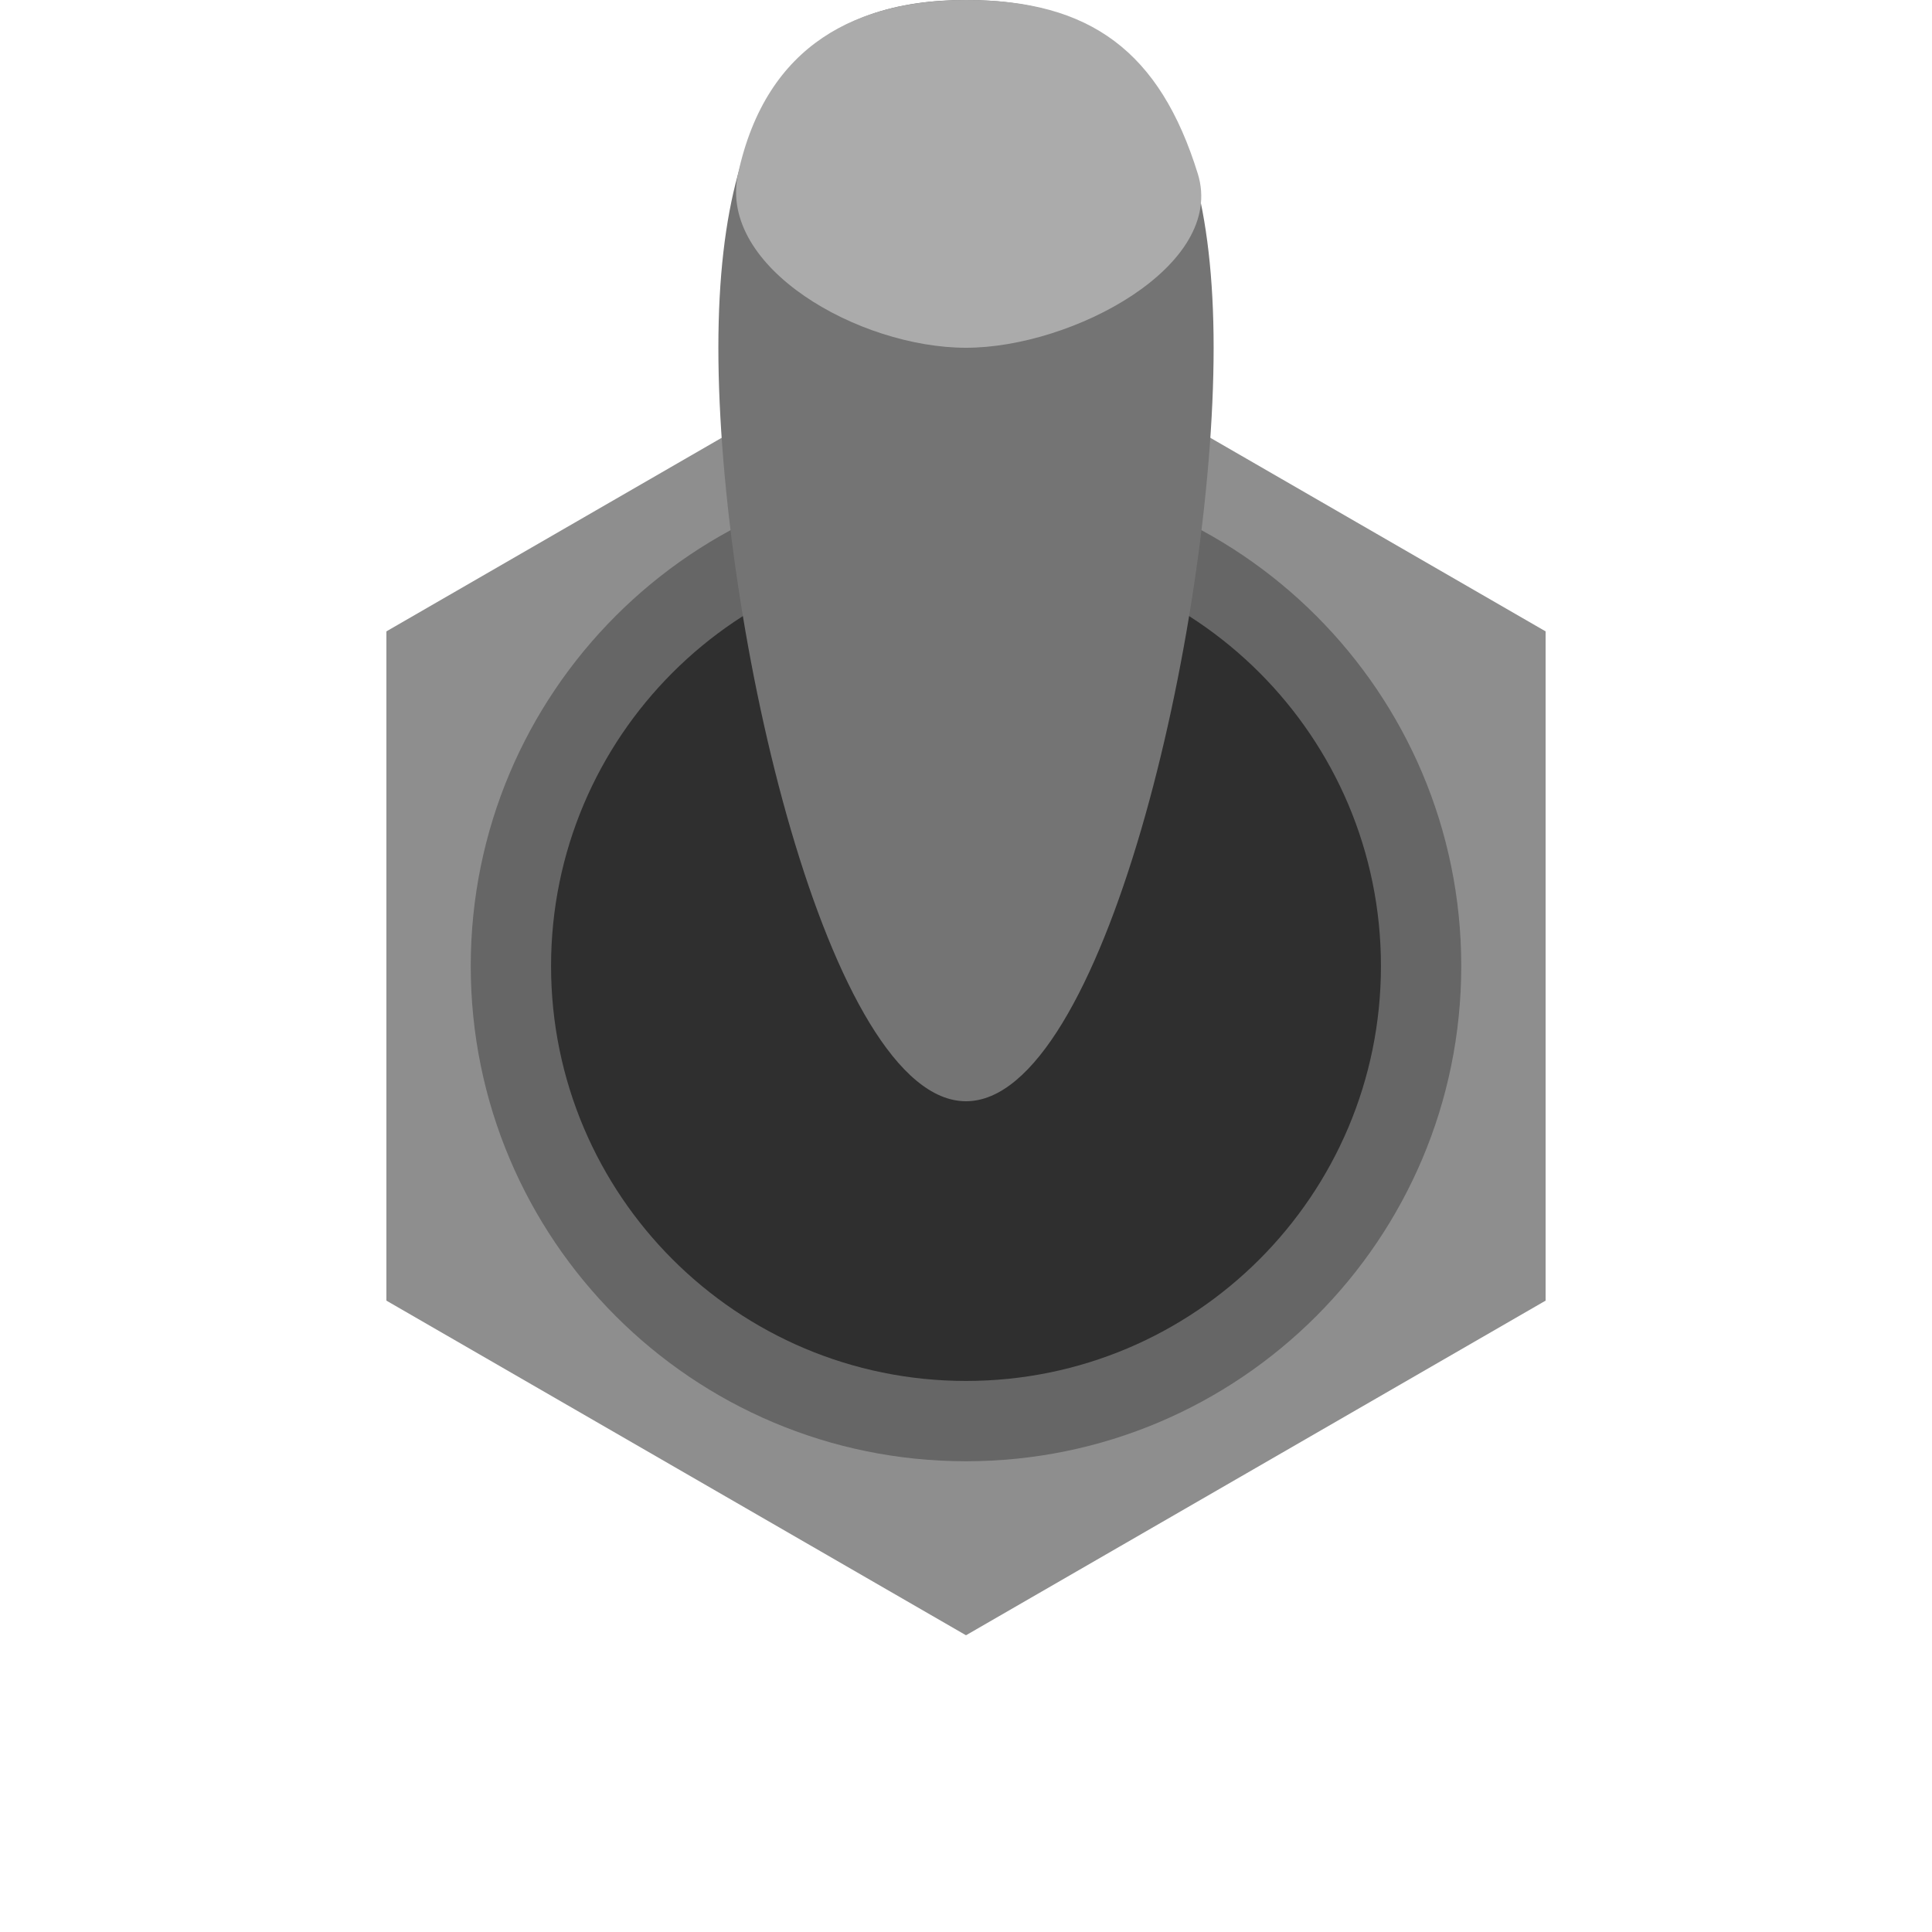
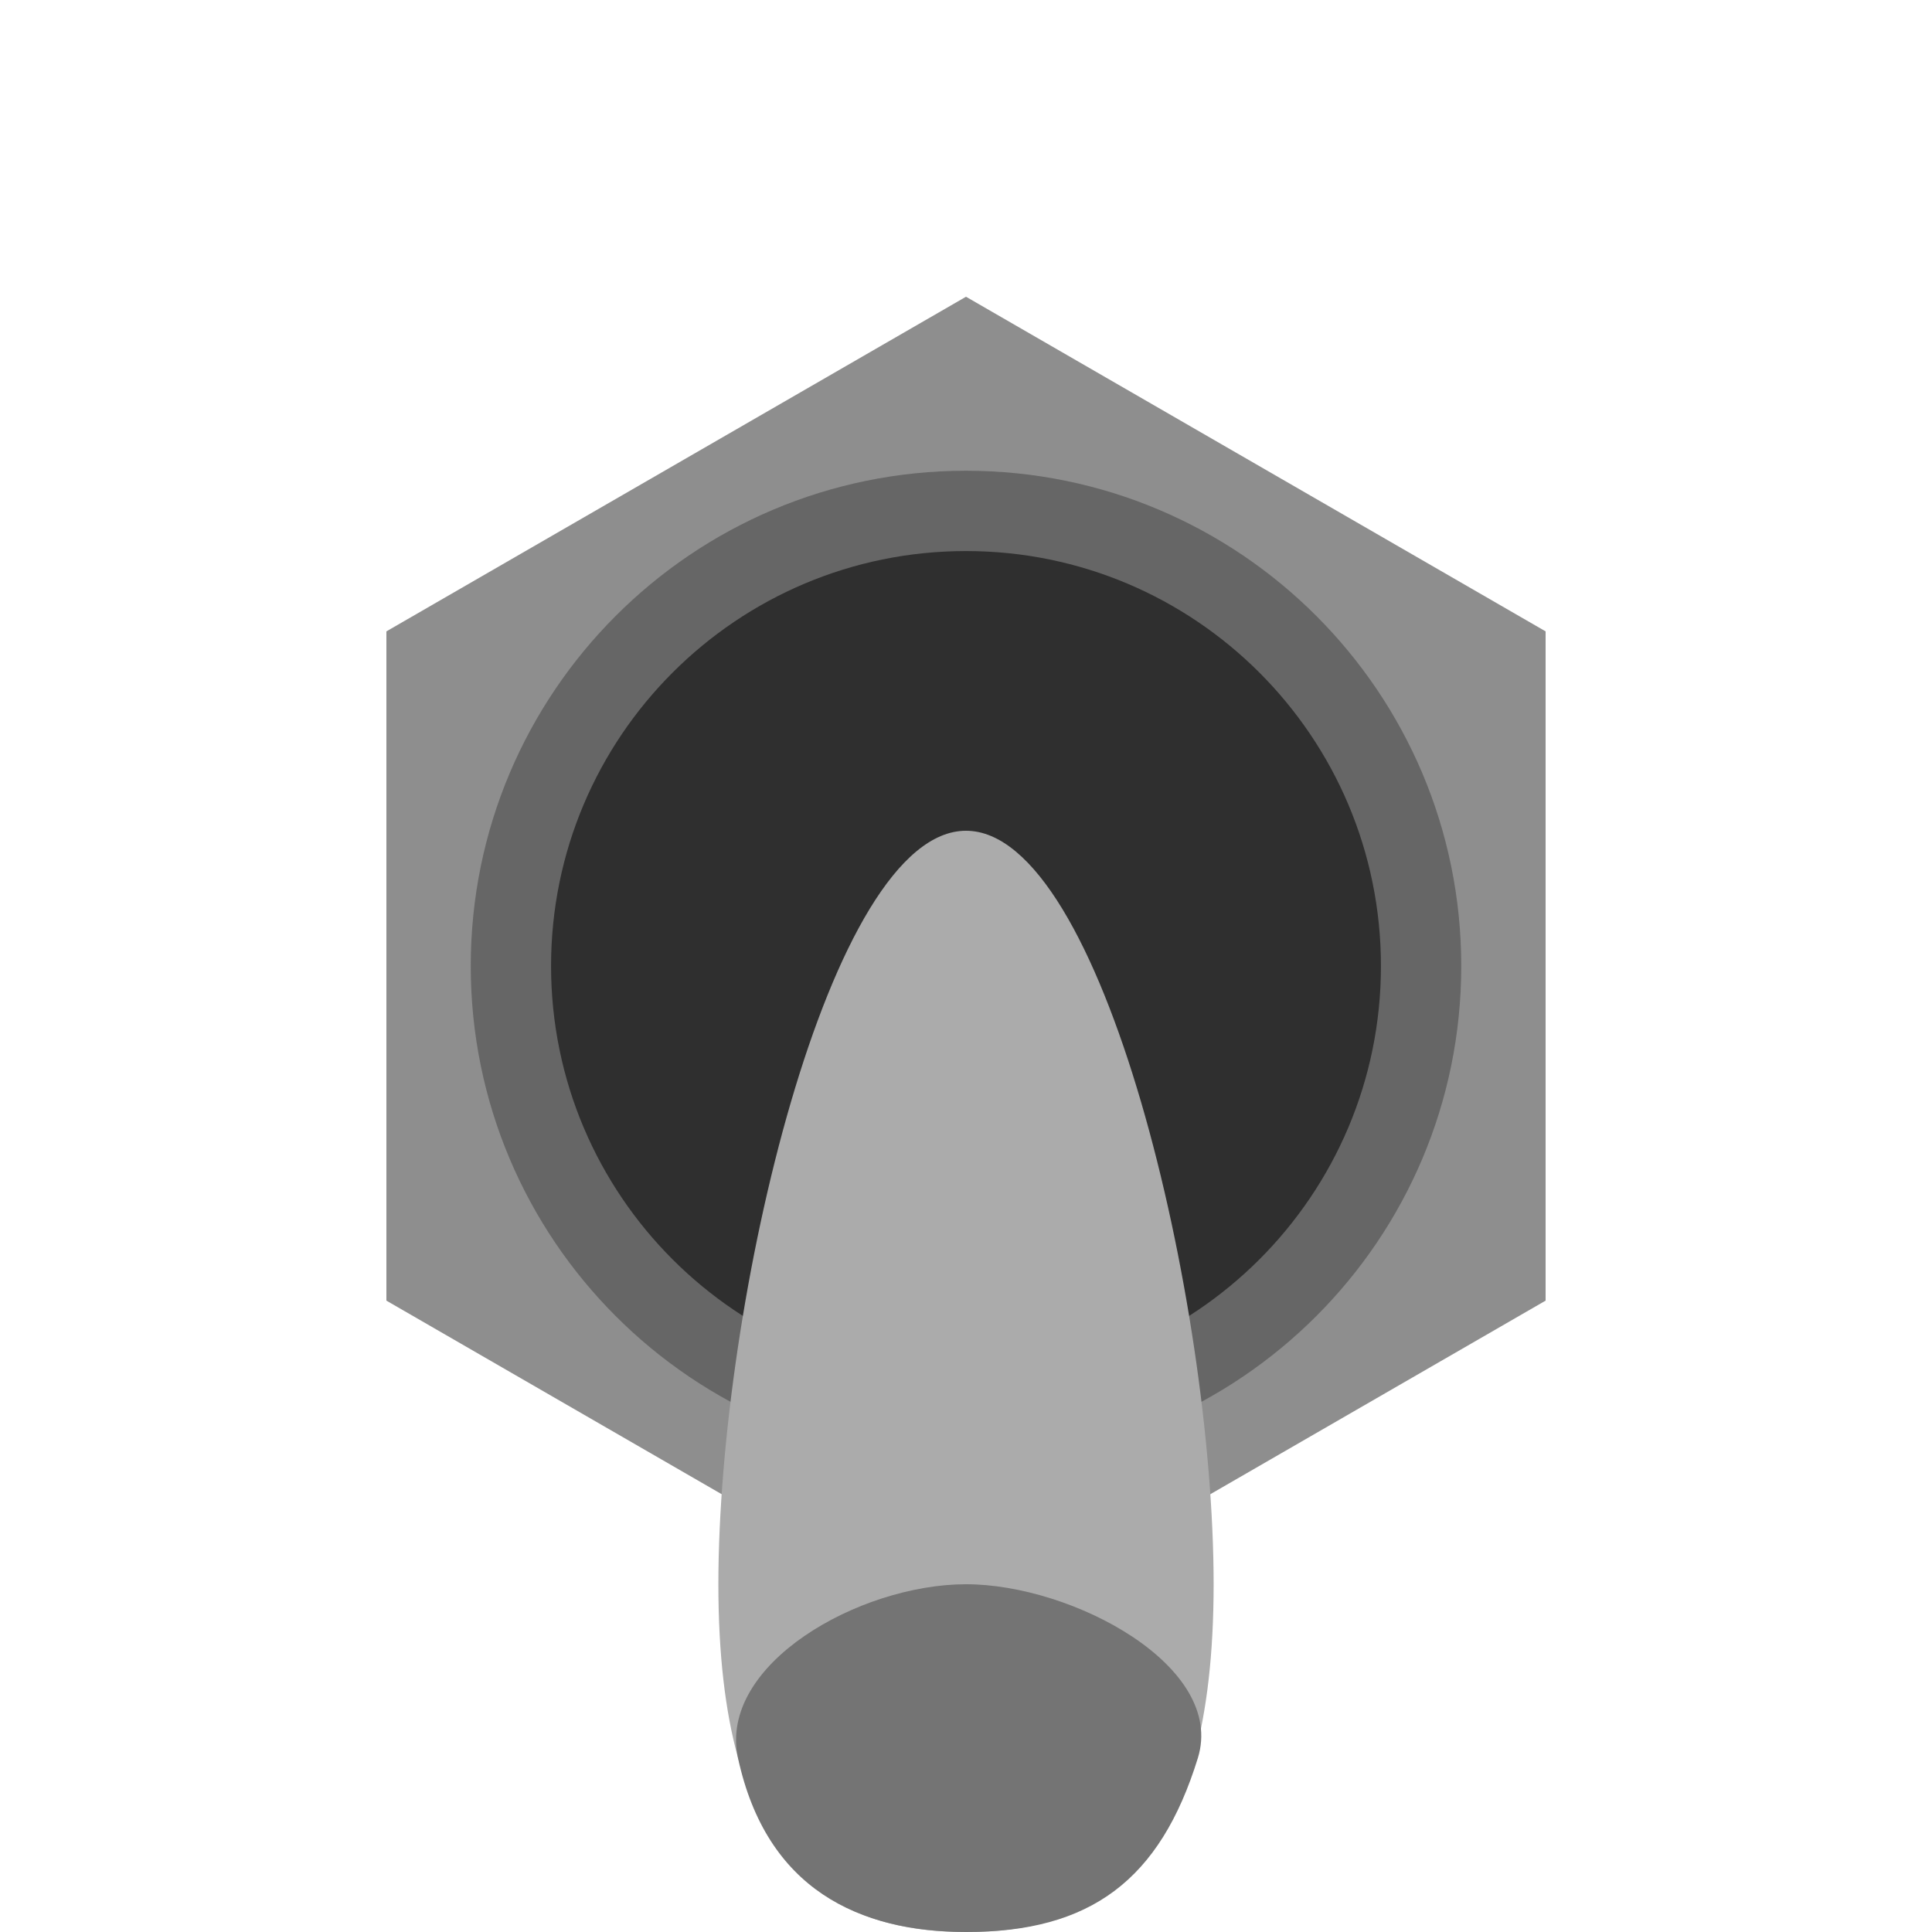
<svg xmlns="http://www.w3.org/2000/svg" width="100%" height="100%" viewBox="0 0 1000 1000" version="1.1" xml:space="preserve" style="fill-rule:evenodd;clip-rule:evenodd;stroke-linejoin:round;stroke-miterlimit:2;">
  <g>
    <g transform="matrix(8.15083,0,0,8.15083,31.3274,31.3274)">
      <path d="M57.5,15L94.306,36.25L94.306,78.75L57.5,100L20.694,78.75L20.694,36.25L57.5,15Z" style="fill:rgb(142,142,142);" />
    </g>
    <g transform="matrix(6.40859,0,0,6.40859,192.388,205.205)">
      <circle cx="48" cy="46" r="40" style="fill:rgb(102,102,102);" />
    </g>
    <g transform="matrix(5.36936,0,0,5.36936,242.271,253.01)">
      <circle cx="48" cy="46" r="40" style="fill:rgb(47,47,47);" />
    </g>
  </g>
-   <g id="ON">
+   <g id="OFF" transform="matrix(1,0,0,-1,0,1000)">
    <g transform="matrix(1,0,0,1.0394,128.172,-12.8086)">
-       <path d="M371.828,12.323C442.568,12.323 500,45.404 500,185.501C500,325.598 442.568,560.719 371.828,560.719C301.088,560.719 243.656,325.598 243.656,185.501C243.656,45.404 301.088,12.323 371.828,12.323Z" style="fill:rgb(116,116,116);" />
+       <path d="M371.828,12.323C442.568,12.323 500,45.404 500,185.501C500,325.598 442.568,560.719 371.828,560.719C301.088,560.719 243.656,325.598 243.656,185.501C243.656,45.404 301.088,12.323 371.828,12.323Z" style="fill:rgb(171,171,171);" />
    </g>
-     <path d="M500,-0C564.415,-0.113 600.451,26.801 620,90C634.679,137.454 555.192,180 500,180C444.808,180 371.495,138.549 382,90C396.73,21.924 444.809,0.097 500,-0Z" style="fill:rgb(171,171,171);" />
+     <path d="M500,-0C564.415,-0.113 600.451,26.801 620,90C634.679,137.454 555.192,180 500,180C444.808,180 371.495,138.549 382,90C396.73,21.924 444.809,0.097 500,-0Z" style="fill:rgb(116,116,116);" />
  </g>
</svg>
